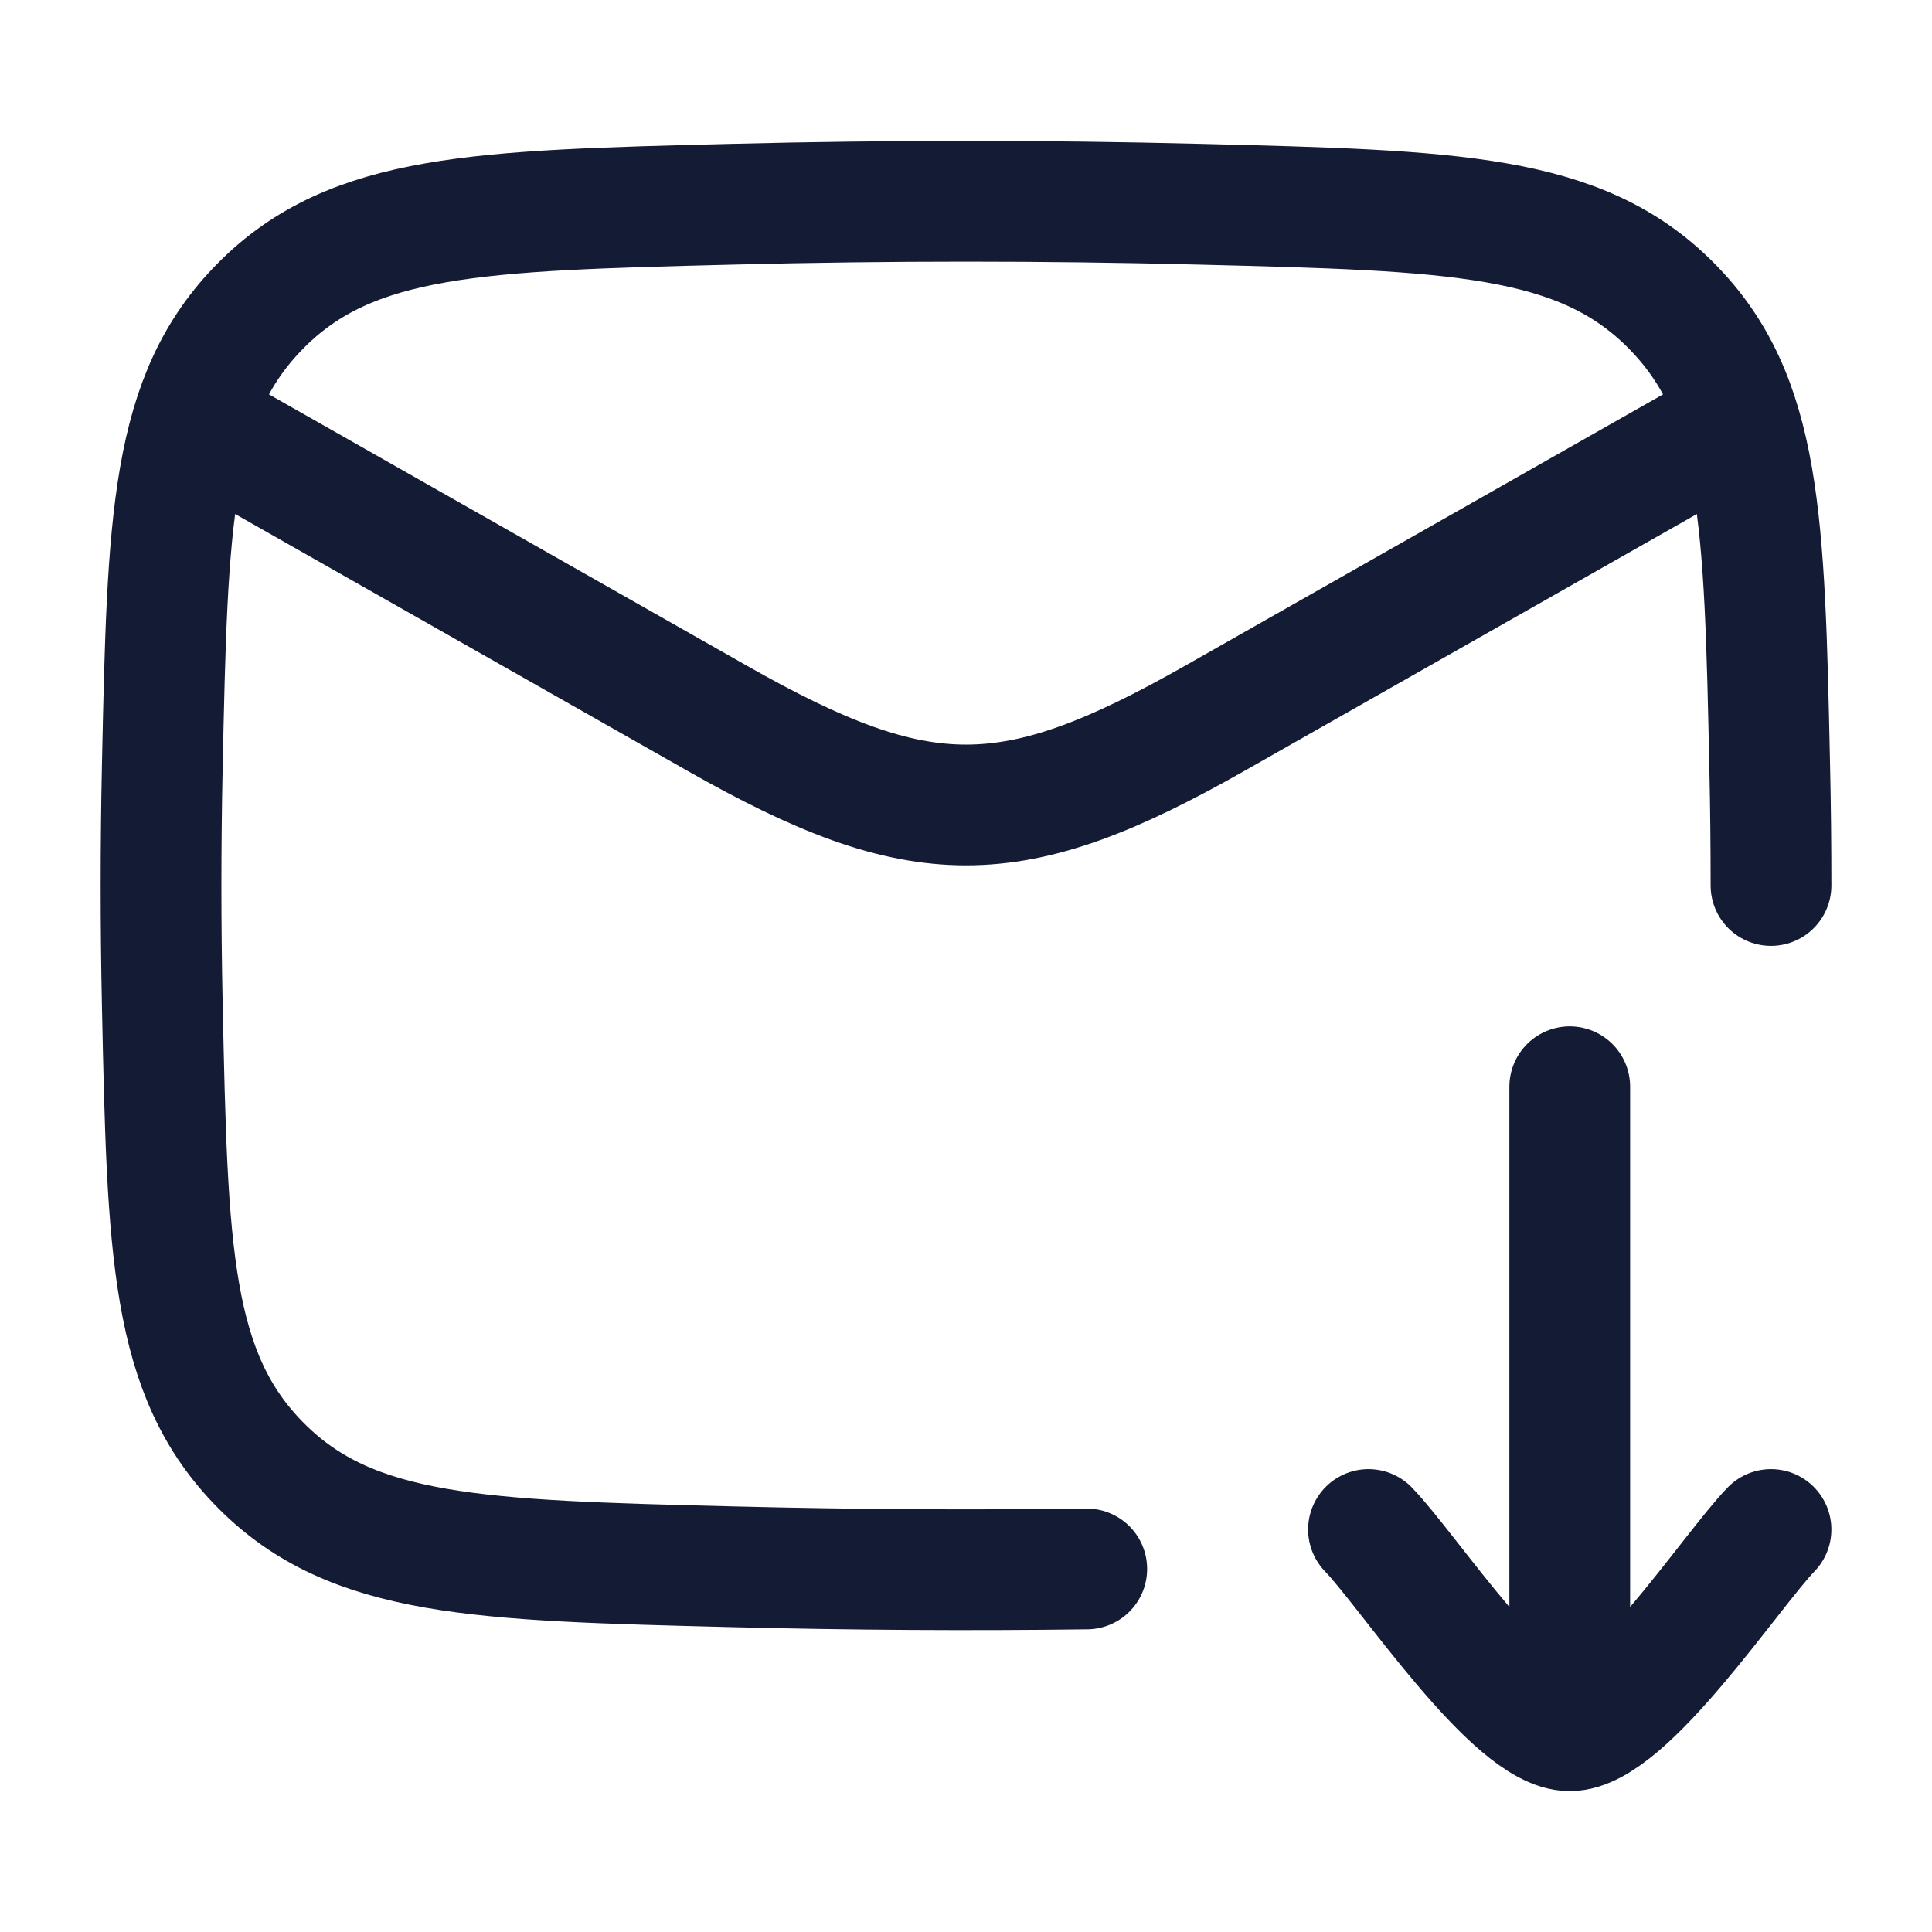
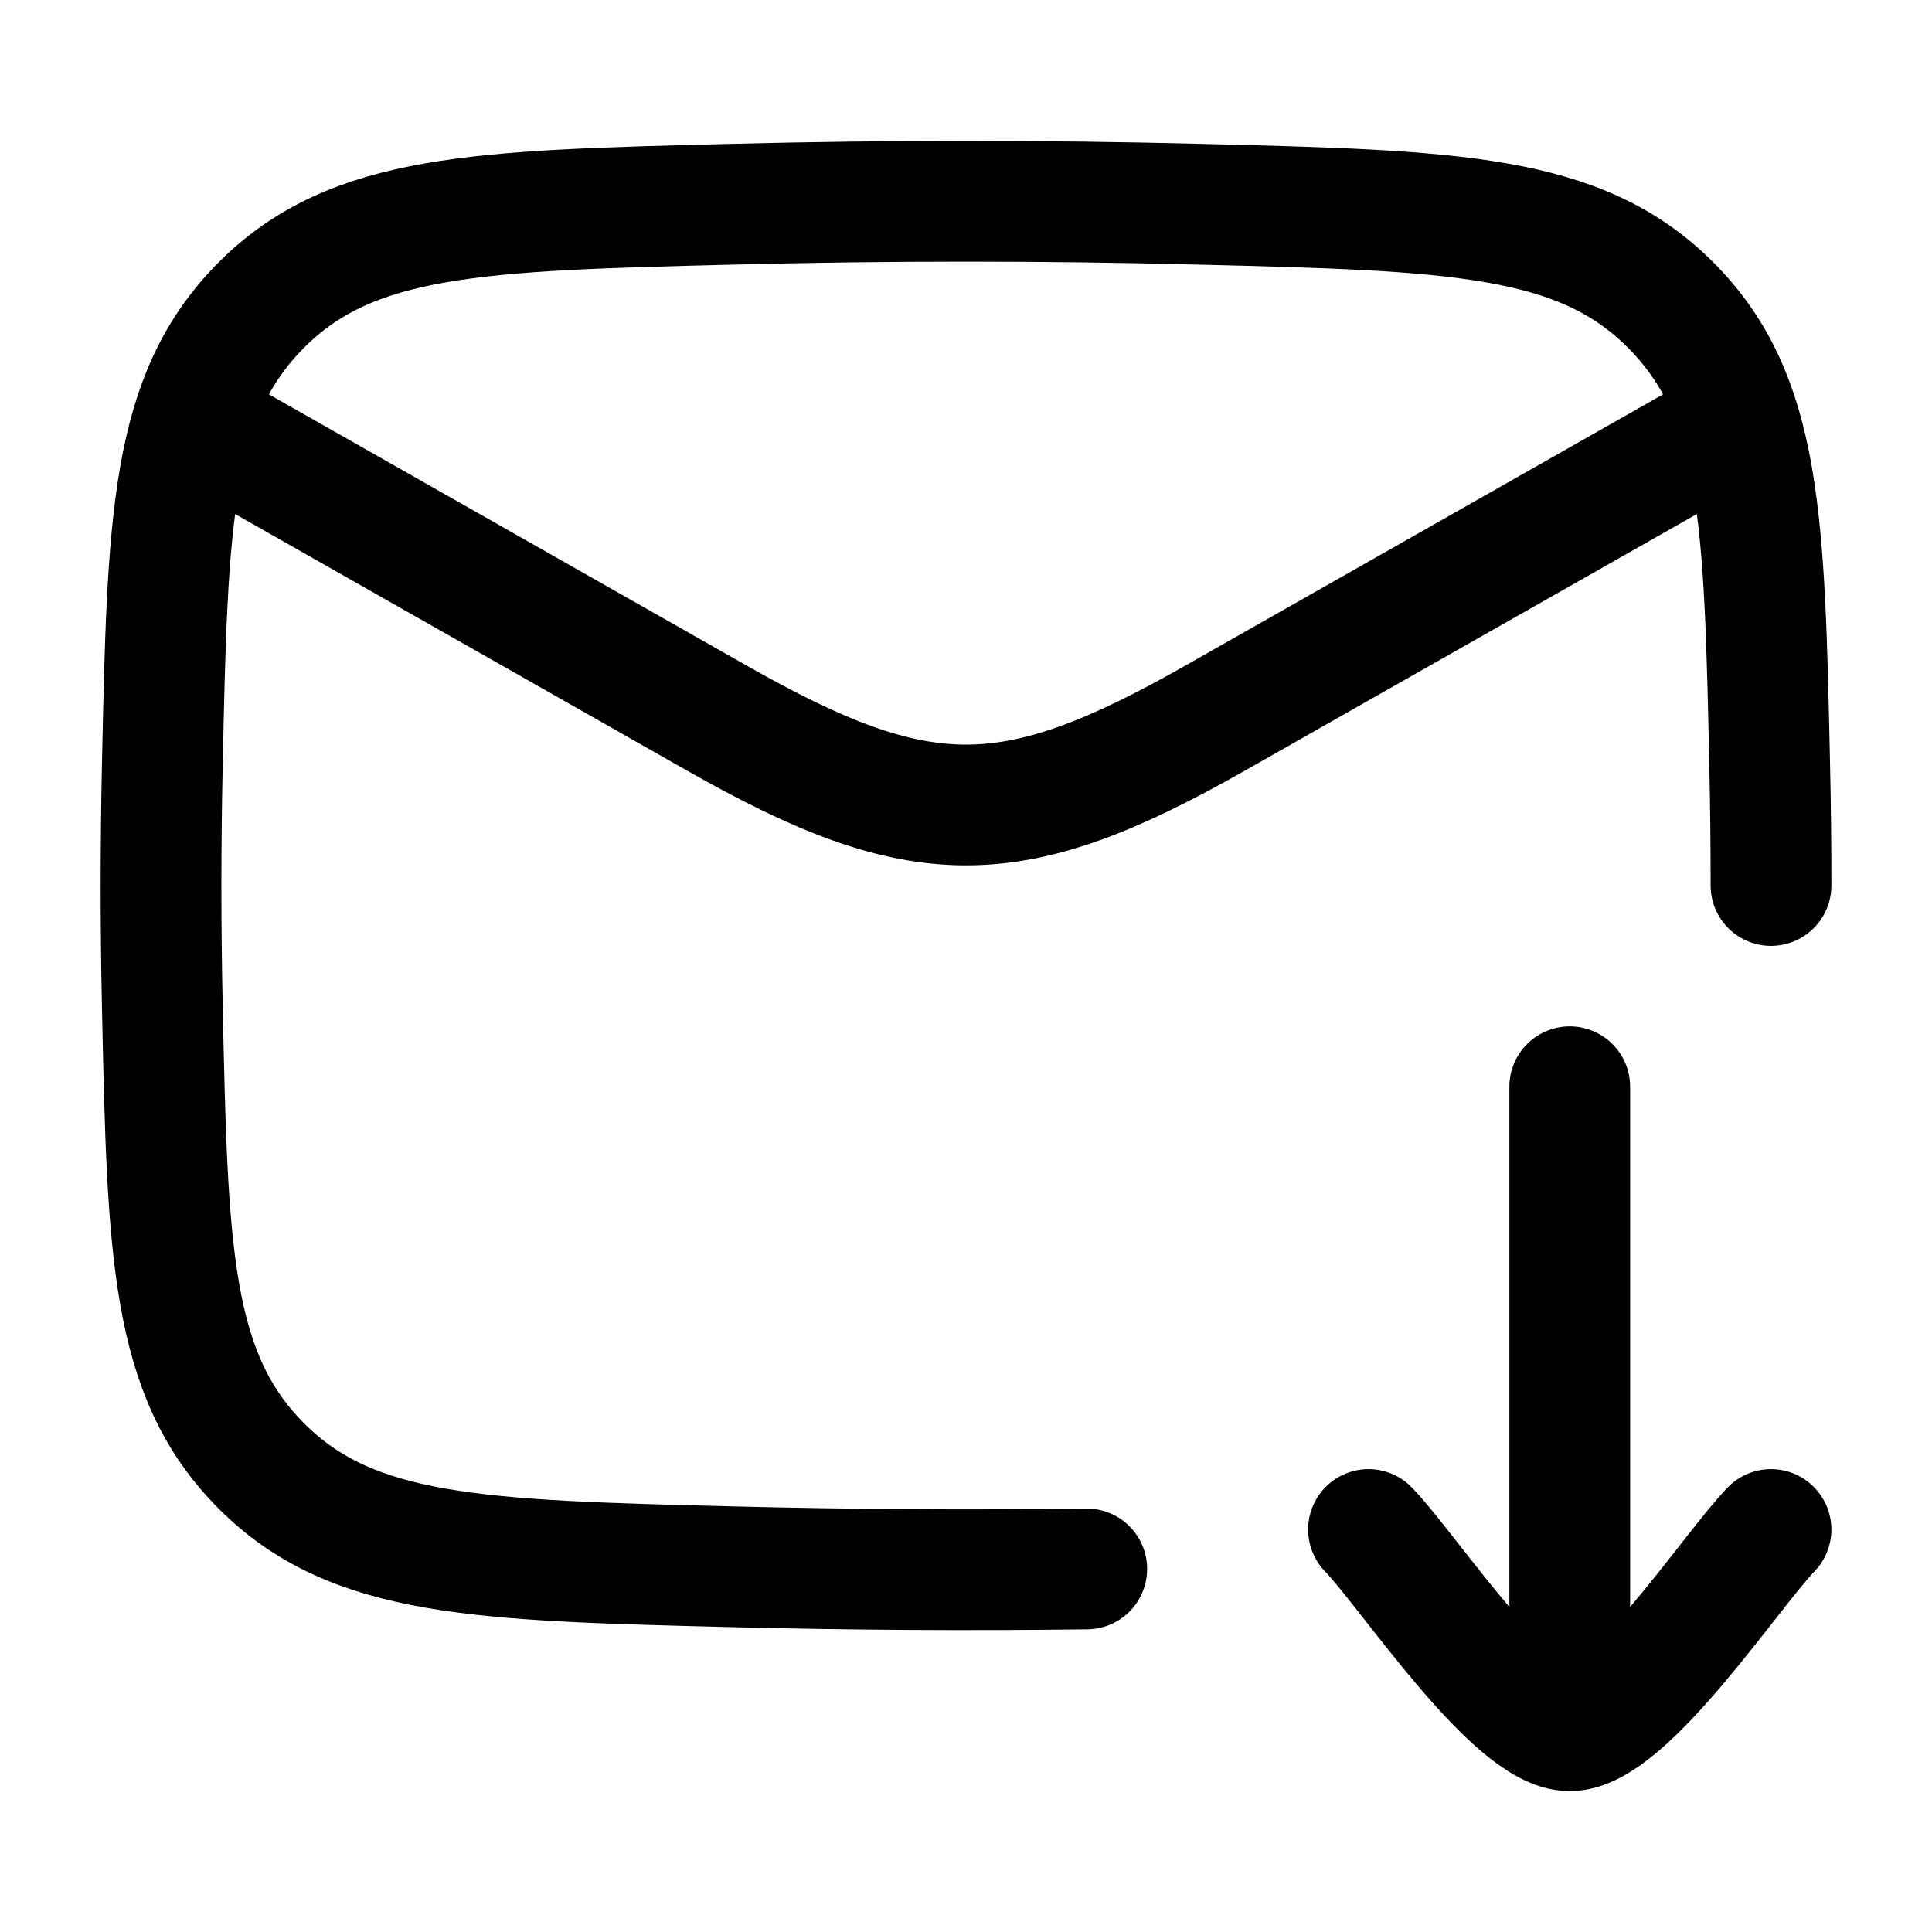
<svg xmlns="http://www.w3.org/2000/svg" width="24" height="24" viewBox="0 0 24 24" fill="none">
-   <path d="M22 11C22 10.509 21.995 10.017 21.984 9.524C21.919 6.459 21.886 4.926 20.755 3.791C19.624 2.655 18.05 2.616 14.901 2.537C12.961 2.488 11.039 2.488 9.099 2.537C5.95 2.616 4.376 2.655 3.245 3.791C2.114 4.926 2.081 6.459 2.016 9.524C1.995 10.51 1.995 11.49 2.016 12.476C2.081 15.541 2.114 17.074 3.245 18.209C4.376 19.345 5.95 19.384 9.099 19.463C10.571 19.5 12.033 19.509 13.5 19.49" stroke="#141B34" stroke-width="1.5" stroke-linecap="round" stroke-linejoin="round" />
-   <path d="M2 5L8.913 8.925C11.439 10.358 12.561 10.358 15.087 8.925L22 5" stroke="#141B34" stroke-width="1.5" stroke-linejoin="round" />
-   <path d="M17 19C17.491 19.506 18.8 21.5 19.5 21.5M19.5 21.5C20.2 21.5 21.509 19.506 22 19M19.5 21.5V13.5" stroke="#141B34" stroke-width="1.5" stroke-linecap="round" stroke-linejoin="round" />
+   <path d="M22 11C22 10.509 21.995 10.017 21.984 9.524C21.919 6.459 21.886 4.926 20.755 3.791C19.624 2.655 18.05 2.616 14.901 2.537C12.961 2.488 11.039 2.488 9.099 2.537C5.95 2.616 4.376 2.655 3.245 3.791C2.114 4.926 2.081 6.459 2.016 9.524C1.995 10.51 1.995 11.49 2.016 12.476C2.081 15.541 2.114 17.074 3.245 18.209C4.376 19.345 5.95 19.384 9.099 19.463C10.571 19.5 12.033 19.509 13.5 19.49" stroke="currentColor" stroke-width="1.5" stroke-linecap="round" stroke-linejoin="round" />
+   <path d="M2 5L8.913 8.925C11.439 10.358 12.561 10.358 15.087 8.925L22 5" stroke="currentColor" stroke-width="1.5" stroke-linejoin="round" />
+   <path d="M17 19C17.491 19.506 18.8 21.5 19.5 21.5M19.5 21.5C20.2 21.5 21.509 19.506 22 19M19.5 21.5V13.5" stroke="currentColor" stroke-width="1.5" stroke-linecap="round" stroke-linejoin="round" />
</svg>
